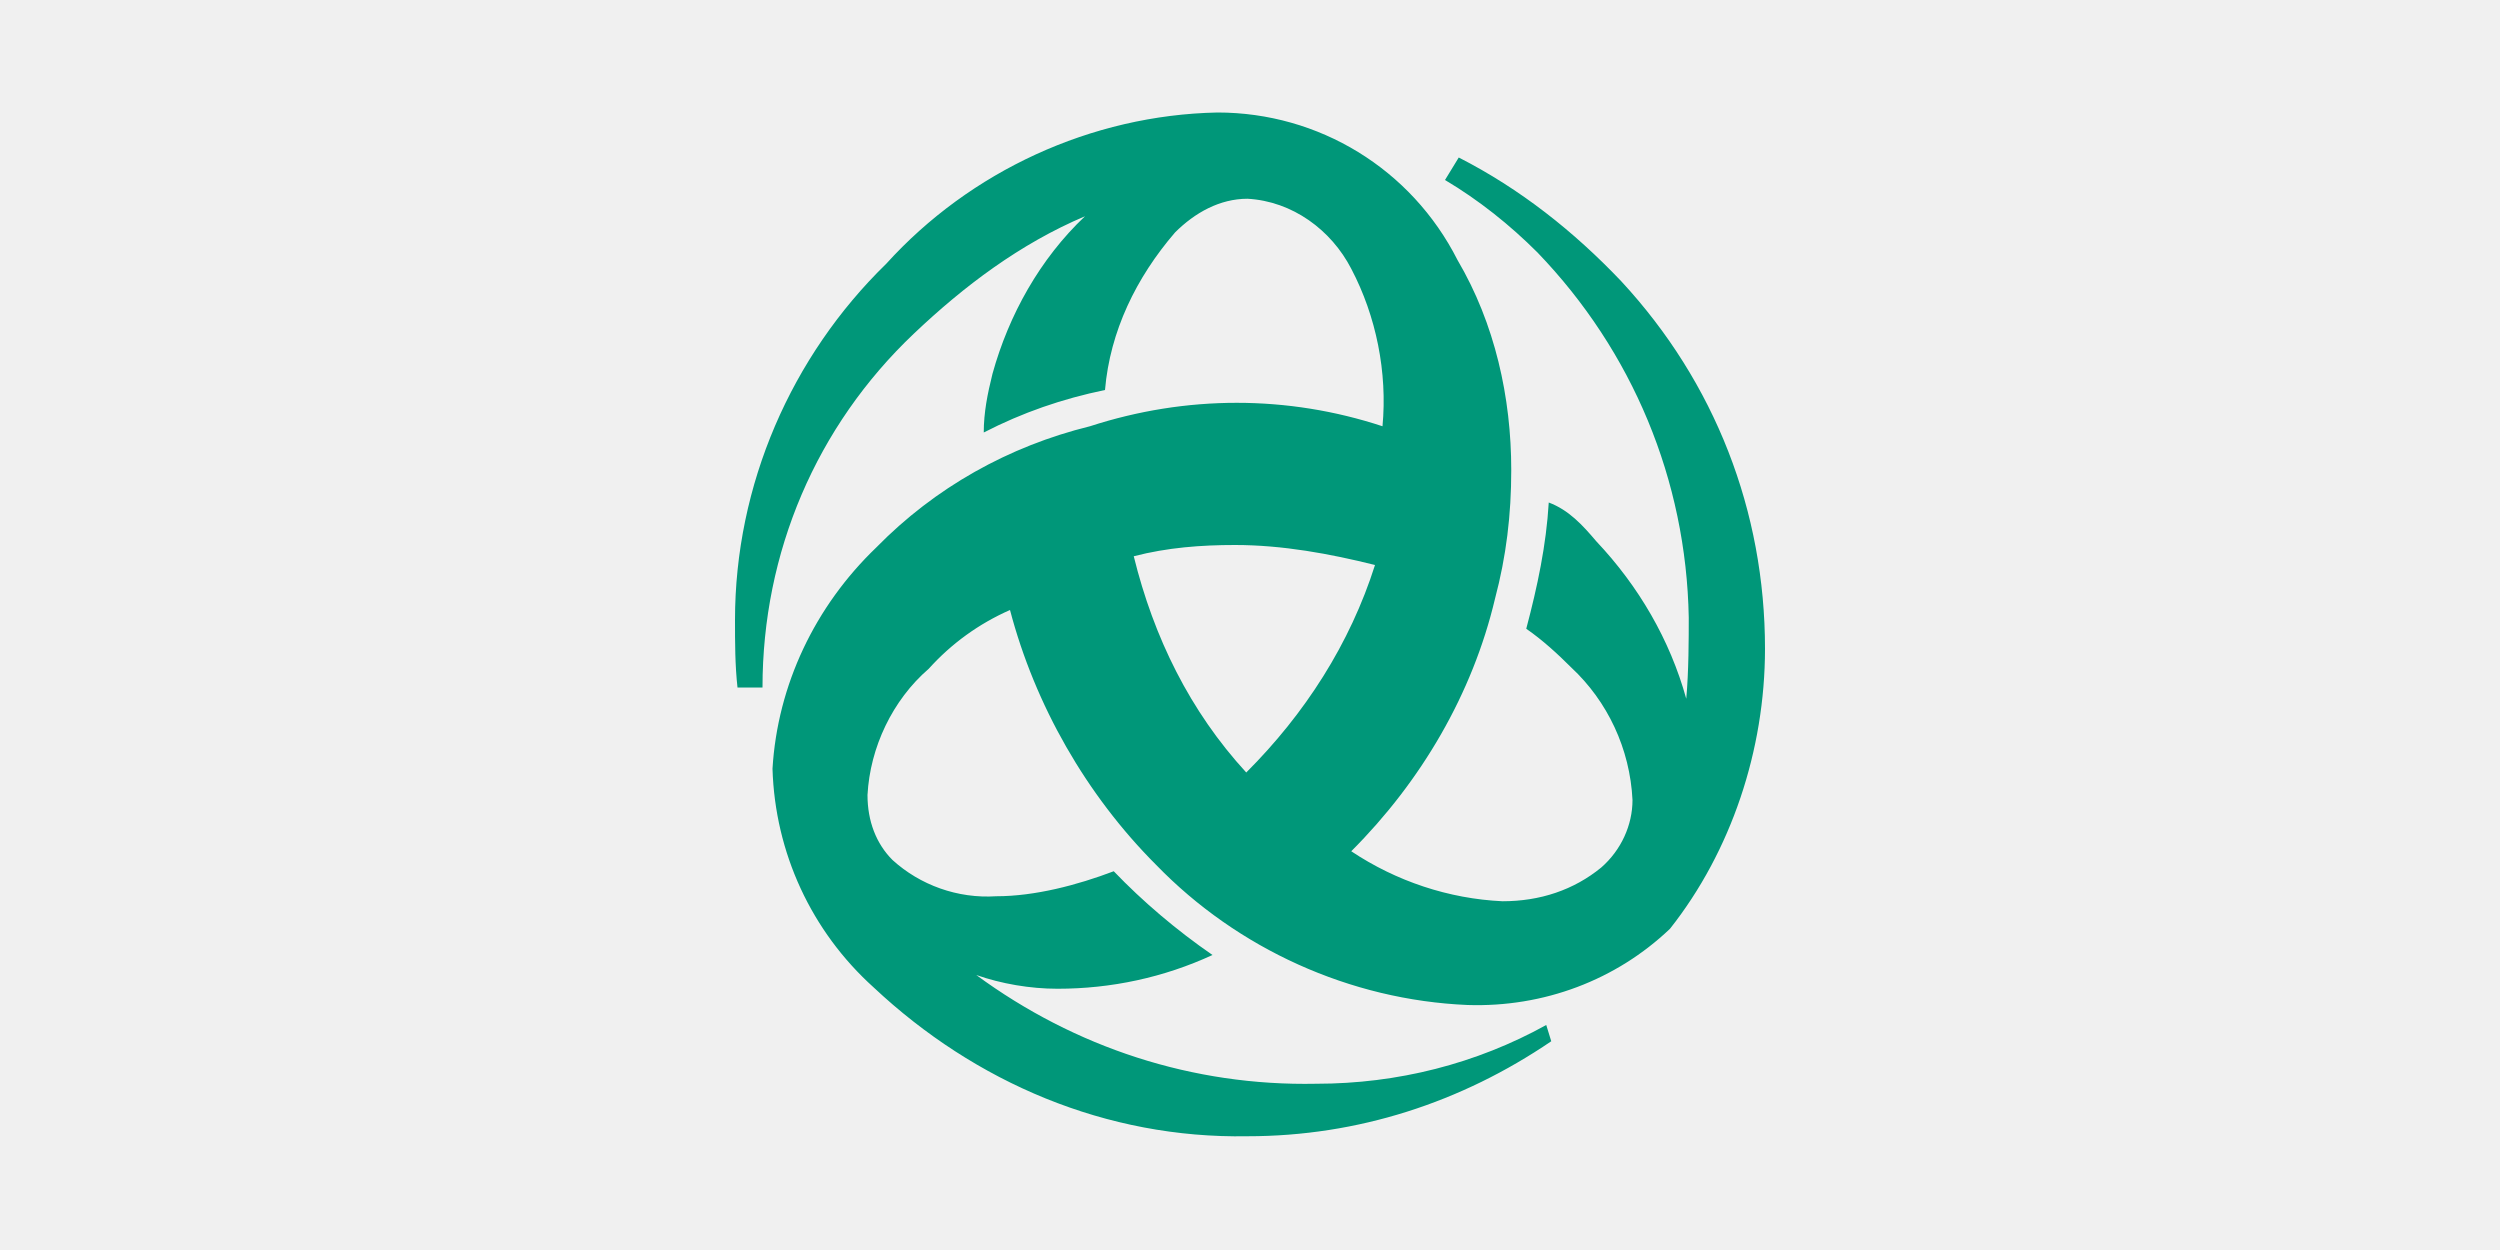
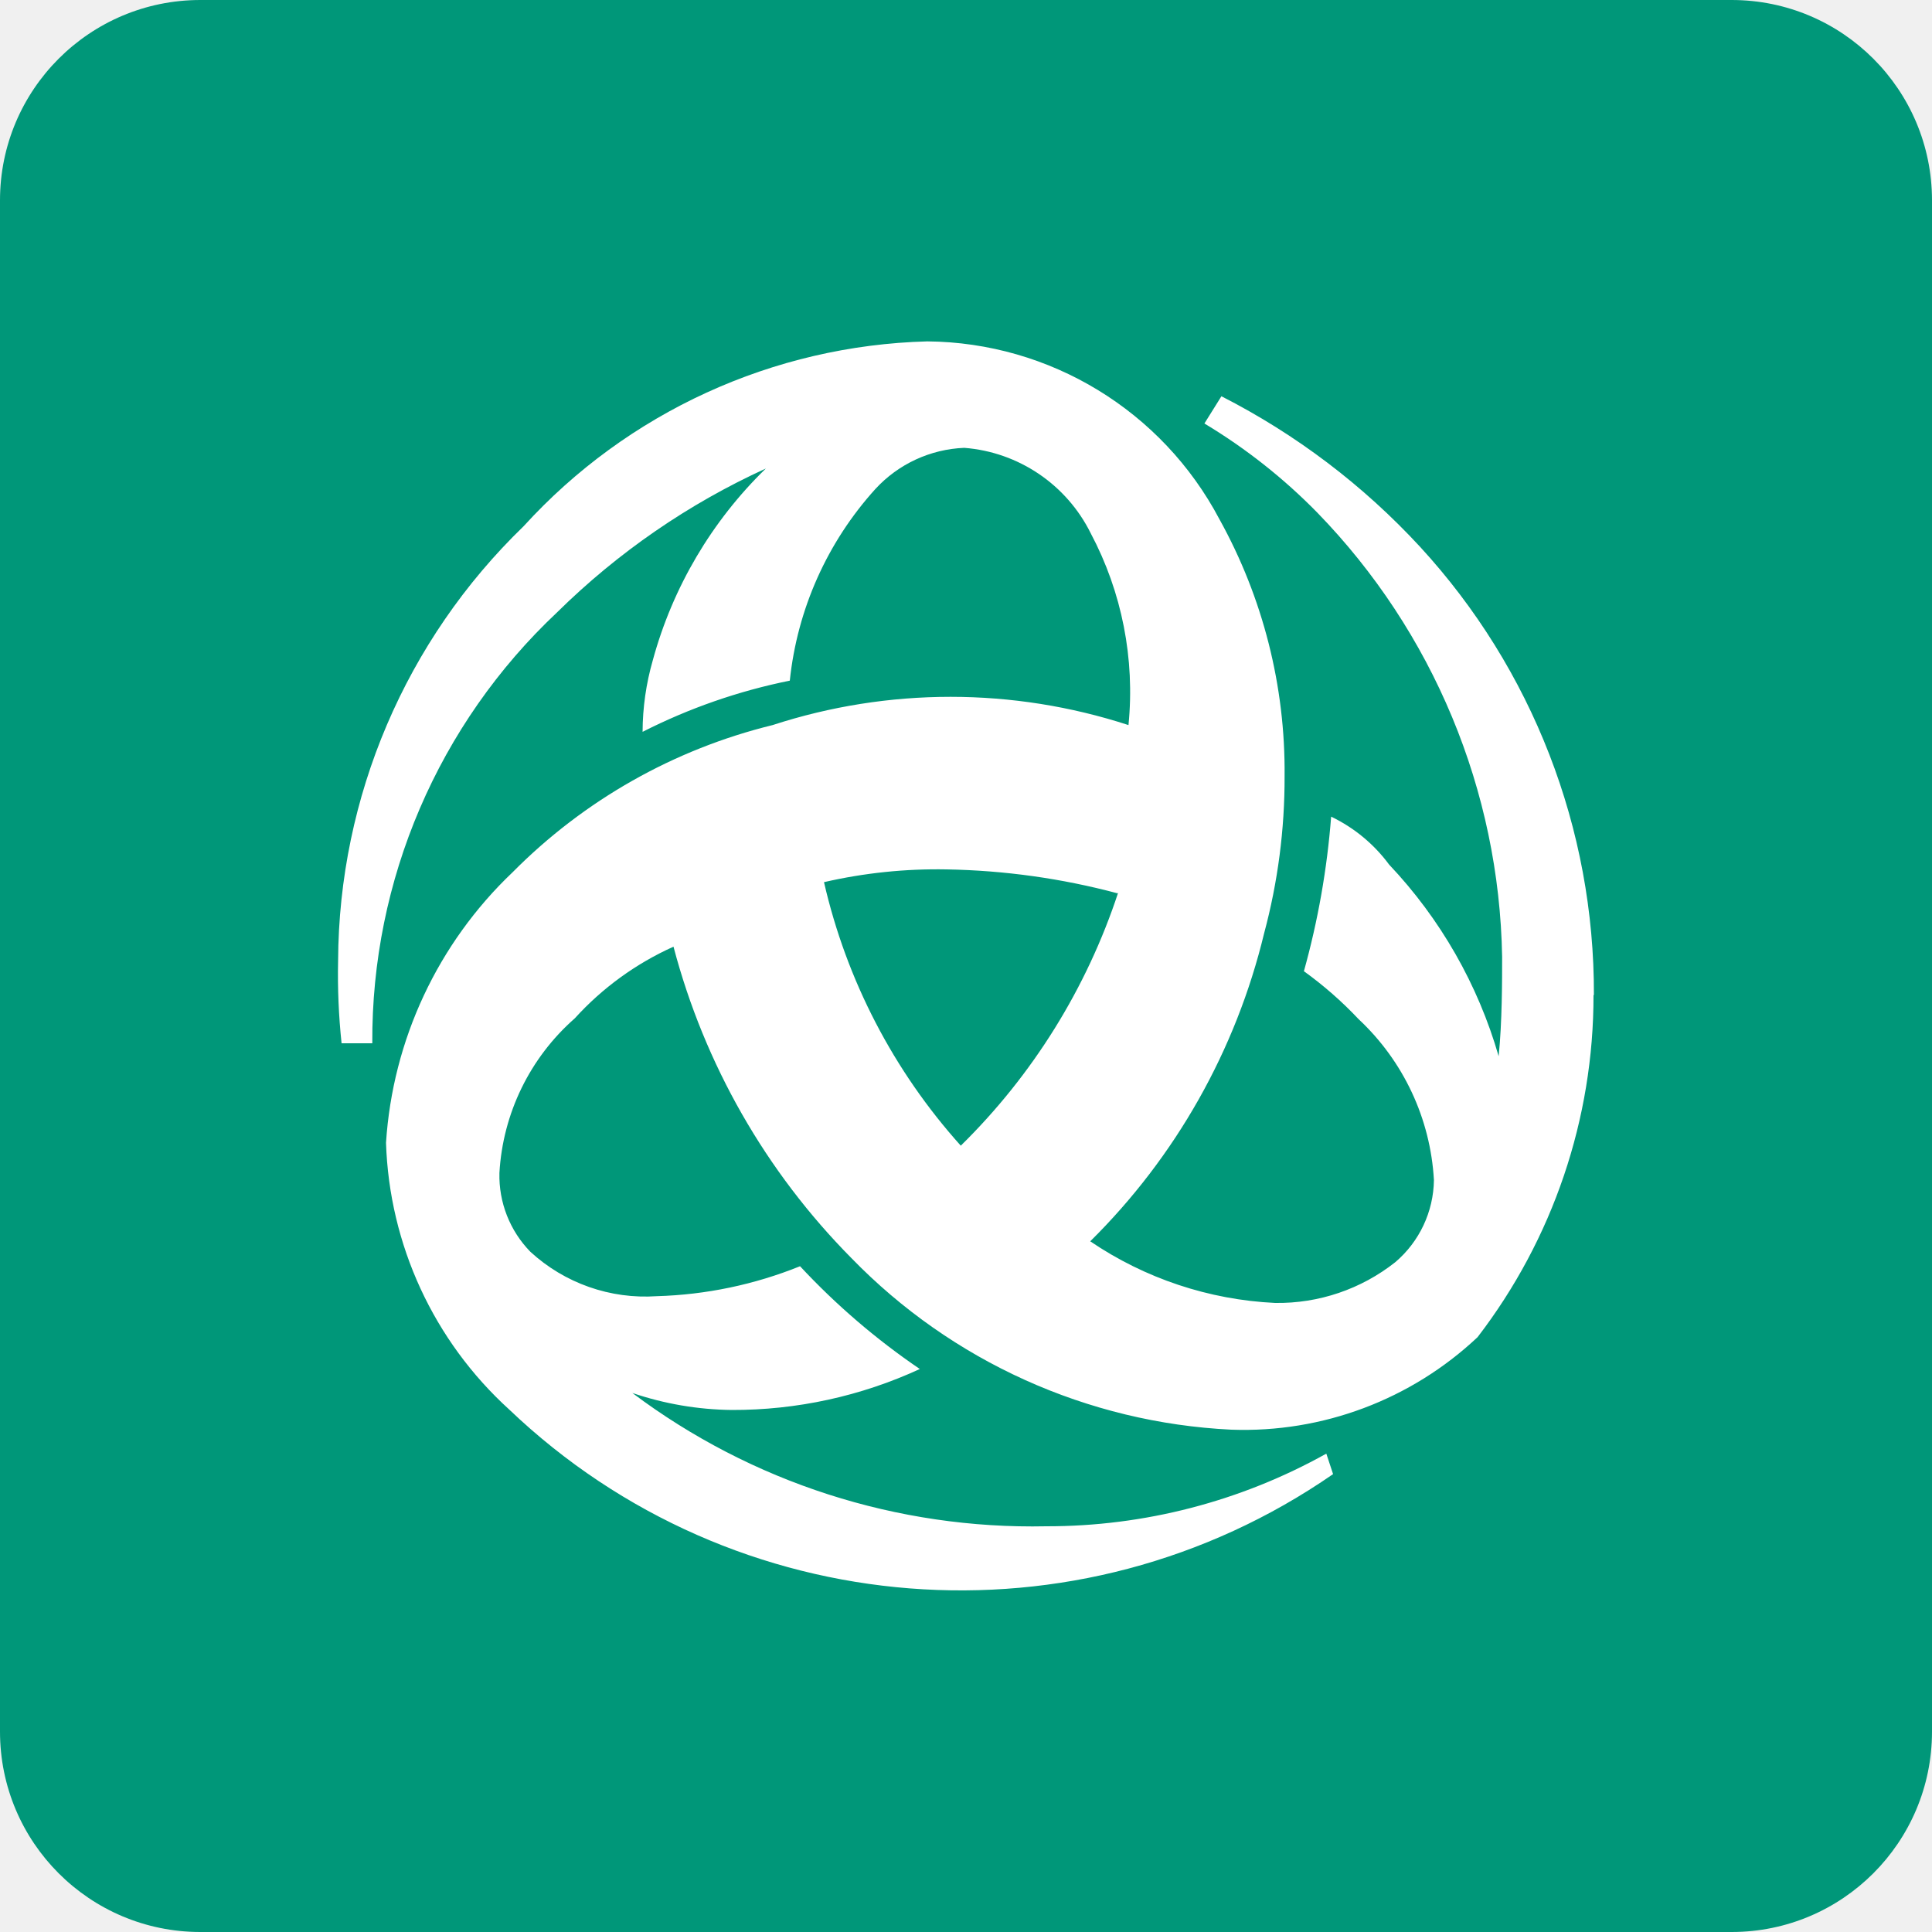
- <svg xmlns="http://www.w3.org/2000/svg" version="1.1" id="Laag_1" x="0px" y="0px" viewBox="0 0 200 100" style="enable-background:new 0 0 200 100;" xml:space="preserve">
-   <style type="text/css">
- 	.st0{fill:#009779;}
- </style>
-   <path class="st0" d="M74.3,53.5c1.8-2,4-3.6,6.5-4.7c2,7.6,6.1,14.8,11.7,20.4C99,75.9,108,80,117.4,80.4c6.1,0.2,11.9-2,16.2-6.1  c4.9-6.2,7.6-14.3,7.6-22.4c0-11-4-21.3-11.5-29.4c-3.8-4-8.1-7.4-13-9.9l-1.1,1.8c2.7,1.6,5.2,3.6,7.4,5.8  c7.6,7.9,11.9,18.2,12.1,29.2c0,1.6,0,4.3-0.2,6.5c-1.3-4.7-3.8-9-7.2-12.6c-1.1-1.3-2.2-2.5-3.8-3.1c-0.2,3.4-0.9,6.7-1.8,10.1  c1.3,0.9,2.5,2,3.6,3.1c2.9,2.7,4.7,6.5,4.9,10.6c0,2-0.9,4-2.5,5.4c-2.2,1.8-4.9,2.7-7.9,2.7c-4.3-0.2-8.5-1.6-12.1-4  c5.6-5.6,9.7-12.6,11.5-20.2c0.9-3.4,1.3-6.7,1.3-10.3c0-5.8-1.3-11.7-4.3-16.8C112.9,13.5,105.5,9,97.4,9  c-10.1,0.2-19.8,4.7-26.5,12.1c-7.6,7.4-12.1,17.7-12.1,28.5c0,1.8,0,3.6,0.2,5.4h2c0-10.8,4.3-20.9,12.1-28.3  c4-3.8,8.5-7.2,13.7-9.4c-3.6,3.4-6.1,7.9-7.4,12.6c-0.4,1.6-0.7,3.1-0.7,4.7c3.1-1.6,6.3-2.7,9.7-3.4c0.4-4.7,2.5-9,5.6-12.6  c1.6-1.6,3.6-2.7,5.8-2.7c3.6,0.2,6.7,2.5,8.3,5.6c2,3.8,2.9,8.3,2.5,12.6c-7.6-2.5-15.7-2.5-23.4,0c-6.5,1.6-12.4,4.9-17.1,9.7  c-4.9,4.7-7.9,11-8.3,17.7c0.2,6.7,3.1,13,8.1,17.5c8.1,7.6,18.6,12.1,29.9,11.9c8.8,0,17.1-2.7,24.3-7.6l-0.4-1.3  c-5.6,3.1-11.9,4.7-18.4,4.7C95.4,86.9,86,83.8,78.1,78c2,0.7,4.3,1.1,6.5,1.1c4.3,0,8.5-0.9,12.4-2.7c-2.9-2-5.6-4.3-7.9-6.7  c-2.9,1.1-6.3,2-9.4,2c-3.1,0.2-6.1-0.9-8.3-2.9c-1.3-1.3-2-3.1-2-5.2C69.6,59.8,71.4,56,74.3,53.5z M98.8,43.6  c3.8,0,7.6,0.7,11.2,1.6c-2,6.3-5.6,11.9-10.3,16.6c-4.5-4.9-7.4-10.8-9-17.3C93.4,43.8,96.1,43.6,98.8,43.6z" />
+ <svg xmlns="http://www.w3.org/2000/svg" id="Laag_1" data-name="Laag 1" viewBox="0 0 100 100">
+   <defs>
+     <style>.cls-1{fill:#009779;}.cls-2{fill:#fff;}</style>
+   </defs>
+   <rect class="cls-1" width="100" height="100" rx="10.37" />
+   <path class="cls-2" d="M82.5,51.5a34.09,34.09,0,0,0-9-23.2,36.63,36.63,0,0,0-10.28-7.79l-.88,1.41a29.27,29.27,0,0,1,5.84,4.61,33.82,33.82,0,0,1,9.57,23c0,1.24,0,3.37-.18,5.14a24.18,24.18,0,0,0-5.67-9.92,8.07,8.07,0,0,0-3-2.48,41.8,41.8,0,0,1-1.41,8,19.72,19.72,0,0,1,2.83,2.48,12.35,12.35,0,0,1,3.9,8.33,5.68,5.68,0,0,1-2,4.25A9.79,9.79,0,0,1,66,67.44a18.62,18.62,0,0,1-9.57-3.19,33.44,33.44,0,0,0,9-15.94,31,31,0,0,0,1.06-8.14,26.89,26.89,0,0,0-3.37-13.29A17.27,17.27,0,0,0,48,17.67a29.32,29.32,0,0,0-20.9,9.57A31.48,31.48,0,0,0,17.5,49.73,33.57,33.57,0,0,0,17.68,54h1.59a30.38,30.38,0,0,1,9.57-22.31,37.65,37.65,0,0,1,10.8-7.44,21.85,21.85,0,0,0-5.85,9.92,13.58,13.58,0,0,0-.53,3.71,29.87,29.87,0,0,1,7.62-2.65,17.48,17.48,0,0,1,4.43-9.92,6.61,6.61,0,0,1,4.6-2.13,8,8,0,0,1,6.55,4.43,17.49,17.49,0,0,1,1.95,9.92,29.73,29.73,0,0,0-18.42,0,28.49,28.49,0,0,0-13.46,7.62,21.2,21.2,0,0,0-6.55,14,19.5,19.5,0,0,0,6.38,13.81A33.86,33.86,0,0,0,69,76.3l-.35-1.06A29.66,29.66,0,0,1,54.16,79a34.48,34.48,0,0,1-21.43-6.9,16.55,16.55,0,0,0,5.14.88,23.08,23.08,0,0,0,9.74-2.12,36.53,36.53,0,0,1-6.2-5.32A21.43,21.43,0,0,1,34,67.09a8.79,8.79,0,0,1-6.55-2.3,5.64,5.64,0,0,1-1.6-4.08,11.52,11.52,0,0,1,3.9-8A15.45,15.45,0,0,1,34.86,49a35.91,35.91,0,0,0,9.21,16.12A29.4,29.4,0,0,0,63.73,74a17.66,17.66,0,0,0,12.75-4.79,29,29,0,0,0,6-17.71M57.88,46.19A32.7,32.7,0,0,1,49.73,59.3a30.67,30.67,0,0,1-7.08-13.64A26.17,26.17,0,0,1,49,45a36.7,36.7,0,0,1,8.85,1.24" />
</svg>
